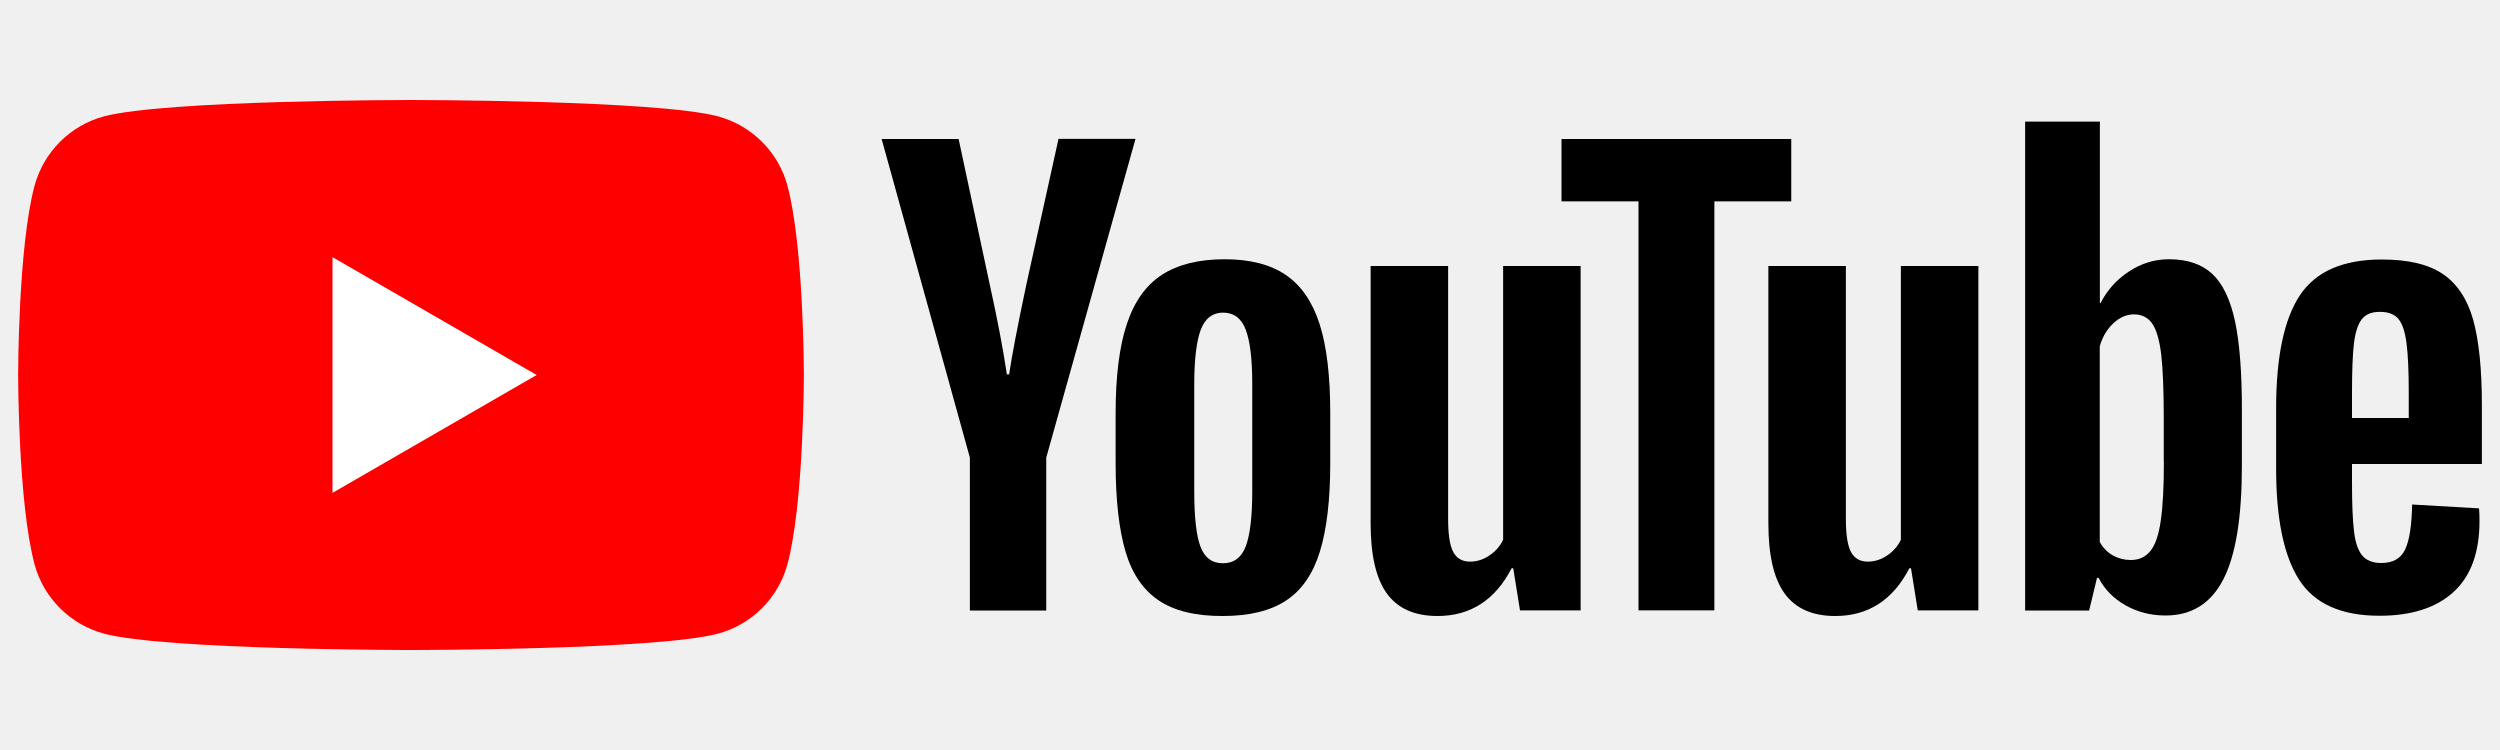
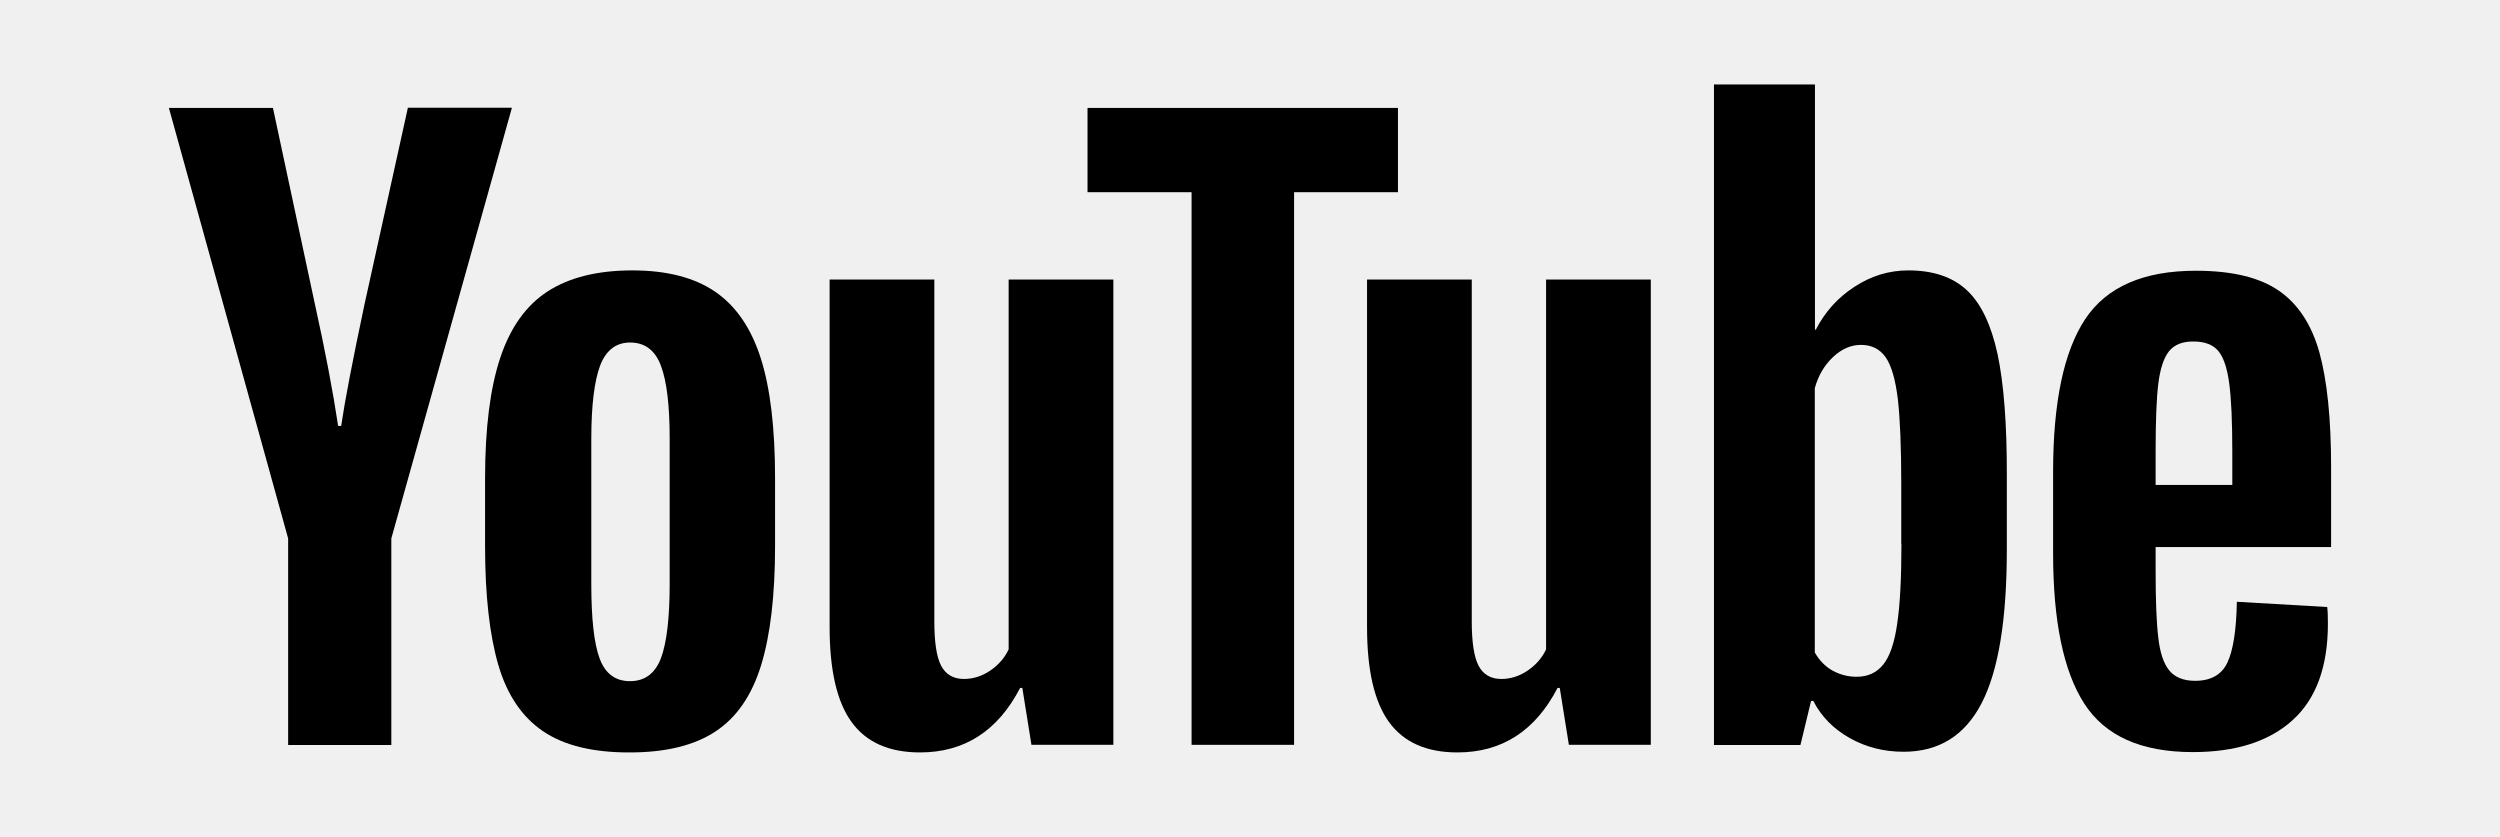
- <svg viewBox="0 0 200 60" preserveAspectRatio="xMidYMid meet" focusable="false">
-   <g viewBox="0 0 200 60" preserveAspectRatio="xMidYMid meet" class="style-scope yt-icon">
-     <g class="style-scope yt-icon">
-       <path fill="#FF0000" d="M63,14.87c-0.72-2.7-2.85-4.83-5.56-5.56C52.54,8,32.88,8,32.88,8S13.23,8,8.32,9.31 c-2.7,0.72-4.83,2.85-5.56,5.56C1.45,19.77,1.45,30,1.45,30s0,10.23,1.31,15.13c0.72,2.7,2.85,4.83,5.56,5.56 C13.23,52,32.88,52,32.88,52s19.66,0,24.56-1.31c2.7-0.72,4.83-2.85,5.56-5.56C64.31,40.23,64.31,30,64.31,30 S64.31,19.77,63,14.87z" class="style-scope yt-icon" />
-       <polygon fill="#FFFFFF" points="26.6,39.43 42.93,30 26.6,20.57" class="style-scope yt-icon" />
+ <svg xmlns="http://www.w3.org/2000/svg" viewBox="0 0 148.02 49.55" preserveAspectRatio="xMidYMid meet" focusable="false" version="1.1" id="svg122" width="148.02" height="49.55">
+   <defs id="defs126" />
+   <g viewBox="0 0 200 60" preserveAspectRatio="xMidYMid meet" class="style-scope yt-icon" id="g120" transform="translate(-60.53,-4.73)">
+     <g class="style-scope yt-icon" id="g101">
+       <polygon points="26.6,20.57 26.6,39.43 42.93,30 " class="style-scope yt-icon" id="polygon99" style="fill:#ffffff" />
    </g>
-     <g class="style-scope yt-icon">
+     <g class="style-scope yt-icon" id="g118">
      <g id="youtube-paths" class="style-scope yt-icon">
-         <path d="M92.69,48.03c-1.24-0.84-2.13-2.14-2.65-3.91c-0.52-1.77-0.79-4.12-0.79-7.06v-4 c0-2.97,0.3-5.35,0.9-7.15c0.6-1.8,1.54-3.11,2.81-3.93c1.27-0.82,2.94-1.24,5.01-1.24c2.04,0,3.67,0.42,4.9,1.26 c1.23,0.84,2.13,2.15,2.7,3.93c0.57,1.78,0.85,4.16,0.85,7.12v4c0,2.94-0.28,5.3-0.83,7.08c-0.55,1.78-1.45,3.09-2.7,3.91 c-1.24,0.82-2.93,1.24-5.06,1.24C95.65,49.29,93.93,48.87,92.69,48.03z M99.66,43.71c0.34-0.9,0.52-2.37,0.52-4.4v-8.59 c0-1.98-0.17-3.42-0.52-4.34c-0.34-0.91-0.95-1.37-1.82-1.37c-0.84,0-1.43,0.46-1.78,1.37c-0.34,0.91-0.52,2.36-0.52,4.34v8.59 c0,2.04,0.16,3.51,0.49,4.4c0.33,0.9,0.93,1.35,1.8,1.35C98.71,45.06,99.31,44.61,99.66,43.71z" class="style-scope yt-icon" />
-         <path d="M188.16,37.13v1.39c0,1.77,0.05,3.09,0.16,3.98c0.1,0.88,0.32,1.53,0.65,1.93 c0.33,0.4,0.84,0.61,1.53,0.61c0.93,0,1.57-0.36,1.91-1.08c0.34-0.72,0.53-1.92,0.56-3.6l5.35,0.31 c0.03,0.24,0.04,0.57,0.04,0.99c0,2.55-0.7,4.45-2.09,5.71c-1.39,1.26-3.36,1.89-5.91,1.89c-3.06,0-5.2-0.96-6.43-2.88 c-1.23-1.92-1.84-4.88-1.84-8.9v-4.81c0-4.14,0.64-7.15,1.91-9.06c1.27-1.9,3.45-2.85,6.54-2.85c2.13,0,3.76,0.39,4.9,1.17 c1.14,0.78,1.94,1.99,2.41,3.64c0.46,1.65,0.7,3.93,0.7,6.83v4.72H188.16z M188.95,25.53c-0.31,0.39-0.52,1.03-0.63,1.91 c-0.11,0.88-0.16,2.23-0.16,4.02v1.98h4.54v-1.98c0-1.77-0.06-3.11-0.18-4.02c-0.12-0.91-0.34-1.56-0.65-1.93 c-0.31-0.37-0.8-0.56-1.46-0.56C189.75,24.94,189.26,25.14,188.95,25.53z" class="style-scope yt-icon" />
-         <path d="M77.59,36.61l-7.06-25.49h6.16l2.47,11.55c0.63,2.85,1.09,5.27,1.39,7.28h0.18 c0.21-1.44,0.67-3.85,1.39-7.24l2.56-11.6h6.16L83.7,36.61v12.23h-6.11V36.61z" class="style-scope yt-icon" />
-         <path d="M126.45,21.28v27.55h-4.85l-0.54-3.37h-0.13c-1.32,2.55-3.3,3.82-5.93,3.82c-1.83,0-3.18-0.6-4.05-1.8 c-0.87-1.2-1.3-3.07-1.3-5.62V21.28h6.2v20.23c0,1.23,0.13,2.11,0.4,2.63c0.27,0.52,0.72,0.79,1.35,0.79 c0.54,0,1.06-0.16,1.55-0.49c0.49-0.33,0.86-0.75,1.1-1.26V21.28H126.45z" class="style-scope yt-icon" />
-         <path d="M158.27,21.28v27.55h-4.85l-0.54-3.37h-0.13c-1.32,2.55-3.3,3.82-5.93,3.82c-1.83,0-3.18-0.6-4.05-1.8 c-0.87-1.2-1.3-3.07-1.3-5.62V21.28h6.2v20.23c0,1.23,0.13,2.11,0.4,2.63c0.27,0.52,0.72,0.79,1.35,0.79 c0.54,0,1.06-0.16,1.55-0.49c0.49-0.33,0.86-0.75,1.1-1.26V21.28H158.27z" class="style-scope yt-icon" />
-         <path d="M143.31,16.11h-6.16v32.72h-6.07V16.11h-6.16v-4.99h18.38V16.11z" class="style-scope yt-icon" />
-         <path d="M178.8,25.69c-0.38-1.74-0.98-3-1.82-3.78c-0.84-0.78-1.99-1.17-3.46-1.17c-1.14,0-2.2,0.32-3.19,0.97 c-0.99,0.64-1.75,1.49-2.29,2.54h-0.05l0-14.52h-5.98v39.11h5.12l0.63-2.61h0.13c0.48,0.93,1.2,1.66,2.16,2.2 c0.96,0.54,2.02,0.81,3.19,0.81c2.1,0,3.64-0.97,4.63-2.9c0.99-1.93,1.48-4.95,1.48-9.06v-4.36 C179.36,29.84,179.17,27.43,178.8,25.69z M173.11,36.93c0,2.01-0.08,3.58-0.25,4.72c-0.16,1.14-0.44,1.95-0.83,2.43 c-0.39,0.48-0.91,0.72-1.57,0.72c-0.51,0-0.98-0.12-1.42-0.36c-0.43-0.24-0.79-0.6-1.06-1.08V27.71 c0.21-0.75,0.57-1.36,1.08-1.84c0.51-0.48,1.06-0.72,1.66-0.72c0.63,0,1.12,0.25,1.46,0.74c0.34,0.49,0.58,1.33,0.72,2.49 c0.13,1.17,0.2,2.83,0.2,4.99V36.93z" class="style-scope yt-icon" />
+         <path d="M 92.69,48.03 C 91.45,47.19 90.56,45.89 90.04,44.12 89.52,42.35 89.25,40 89.25,37.06 v -4 c 0,-2.97 0.3,-5.35 0.9,-7.15 0.6,-1.8 1.54,-3.11 2.81,-3.93 1.27,-0.82 2.94,-1.24 5.01,-1.24 2.04,0 3.67,0.42 4.9,1.26 1.23,0.84 2.13,2.15 2.7,3.93 0.57,1.78 0.85,4.16 0.85,7.12 v 4 c 0,2.94 -0.28,5.3 -0.83,7.08 -0.55,1.78 -1.45,3.09 -2.7,3.91 -1.24,0.82 -2.93,1.24 -5.06,1.24 -2.18,0.01 -3.9,-0.41 -5.14,-1.25 z m 6.97,-4.32 c 0.34,-0.9 0.52,-2.37 0.52,-4.4 v -8.59 c 0,-1.98 -0.17,-3.42 -0.52,-4.34 -0.34,-0.91 -0.95,-1.37 -1.82,-1.37 -0.84,0 -1.43,0.46 -1.78,1.37 -0.34,0.91 -0.52,2.36 -0.52,4.34 v 8.59 c 0,2.04 0.16,3.51 0.49,4.4 0.33,0.9 0.93,1.35 1.8,1.35 0.88,0 1.48,-0.45 1.83,-1.35 z" class="style-scope yt-icon" id="path103" />
+         <path d="m 188.16,37.13 v 1.39 c 0,1.77 0.05,3.09 0.16,3.98 0.1,0.88 0.32,1.53 0.65,1.93 0.33,0.4 0.84,0.61 1.53,0.61 0.93,0 1.57,-0.36 1.91,-1.08 0.34,-0.72 0.53,-1.92 0.56,-3.6 l 5.35,0.31 c 0.03,0.24 0.04,0.57 0.04,0.99 0,2.55 -0.7,4.45 -2.09,5.71 -1.39,1.26 -3.36,1.89 -5.91,1.89 -3.06,0 -5.2,-0.96 -6.43,-2.88 -1.23,-1.92 -1.84,-4.88 -1.84,-8.9 v -4.81 c 0,-4.14 0.64,-7.15 1.91,-9.06 1.27,-1.9 3.45,-2.85 6.54,-2.85 2.13,0 3.76,0.39 4.9,1.17 1.14,0.78 1.94,1.99 2.41,3.64 0.46,1.65 0.7,3.93 0.7,6.83 v 4.72 h -10.39 z m 0.79,-11.6 c -0.31,0.39 -0.52,1.03 -0.63,1.91 -0.11,0.88 -0.16,2.23 -0.16,4.02 v 1.98 h 4.54 v -1.98 c 0,-1.77 -0.06,-3.11 -0.18,-4.02 -0.12,-0.91 -0.34,-1.56 -0.65,-1.93 -0.31,-0.37 -0.8,-0.56 -1.46,-0.56 -0.66,-0.01 -1.15,0.19 -1.46,0.58 z" class="style-scope yt-icon" id="path105" />
+         <path d="M 77.59,36.61 70.53,11.12 h 6.16 l 2.47,11.55 c 0.63,2.85 1.09,5.27 1.39,7.28 h 0.18 c 0.21,-1.44 0.67,-3.85 1.39,-7.24 l 2.56,-11.6 h 6.16 l -7.14,25.5 v 12.23 h -6.11 z" class="style-scope yt-icon" id="path107" />
+         <path d="m 126.45,21.28 v 27.55 h -4.85 l -0.54,-3.37 h -0.13 c -1.32,2.55 -3.3,3.82 -5.93,3.82 -1.83,0 -3.18,-0.6 -4.05,-1.8 -0.87,-1.2 -1.3,-3.07 -1.3,-5.62 V 21.28 h 6.2 v 20.23 c 0,1.23 0.13,2.11 0.4,2.63 0.27,0.52 0.72,0.79 1.35,0.79 0.54,0 1.06,-0.16 1.55,-0.49 0.49,-0.33 0.86,-0.75 1.1,-1.26 v -21.9 z" class="style-scope yt-icon" id="path109" />
+         <path d="m 158.27,21.28 v 27.55 h -4.85 l -0.54,-3.37 h -0.13 c -1.32,2.55 -3.3,3.82 -5.93,3.82 -1.83,0 -3.18,-0.6 -4.05,-1.8 -0.87,-1.2 -1.3,-3.07 -1.3,-5.62 V 21.28 h 6.2 v 20.23 c 0,1.23 0.13,2.11 0.4,2.63 0.27,0.52 0.72,0.79 1.35,0.79 0.54,0 1.06,-0.16 1.55,-0.49 0.49,-0.33 0.86,-0.75 1.1,-1.26 v -21.9 z" class="style-scope yt-icon" id="path111" />
+         <path d="m 143.31,16.11 h -6.16 v 32.72 h -6.07 V 16.11 h -6.16 v -4.99 h 18.38 v 4.99 z" class="style-scope yt-icon" id="path113" />
+         <path d="m 178.8,25.69 c -0.38,-1.74 -0.98,-3 -1.82,-3.78 -0.84,-0.78 -1.99,-1.17 -3.46,-1.17 -1.14,0 -2.2,0.32 -3.19,0.97 -0.99,0.64 -1.75,1.49 -2.29,2.54 h -0.05 V 9.73 h -5.98 v 39.11 h 5.12 l 0.63,-2.61 h 0.13 c 0.48,0.93 1.2,1.66 2.16,2.2 0.96,0.54 2.02,0.81 3.19,0.81 2.1,0 3.64,-0.97 4.63,-2.9 0.99,-1.93 1.48,-4.95 1.48,-9.06 v -4.36 c 0.01,-3.08 -0.18,-5.49 -0.55,-7.23 z m -5.69,11.24 c 0,2.01 -0.08,3.58 -0.25,4.72 -0.16,1.14 -0.44,1.95 -0.83,2.43 -0.39,0.48 -0.91,0.72 -1.57,0.72 -0.51,0 -0.98,-0.12 -1.42,-0.36 -0.43,-0.24 -0.79,-0.6 -1.06,-1.08 V 27.71 c 0.21,-0.75 0.57,-1.36 1.08,-1.84 0.51,-0.48 1.06,-0.72 1.66,-0.72 0.63,0 1.12,0.25 1.46,0.74 0.34,0.49 0.58,1.33 0.72,2.49 0.13,1.17 0.2,2.83 0.2,4.99 v 3.56 z" class="style-scope yt-icon" id="path115" />
      </g>
    </g>
  </g>
</svg>
